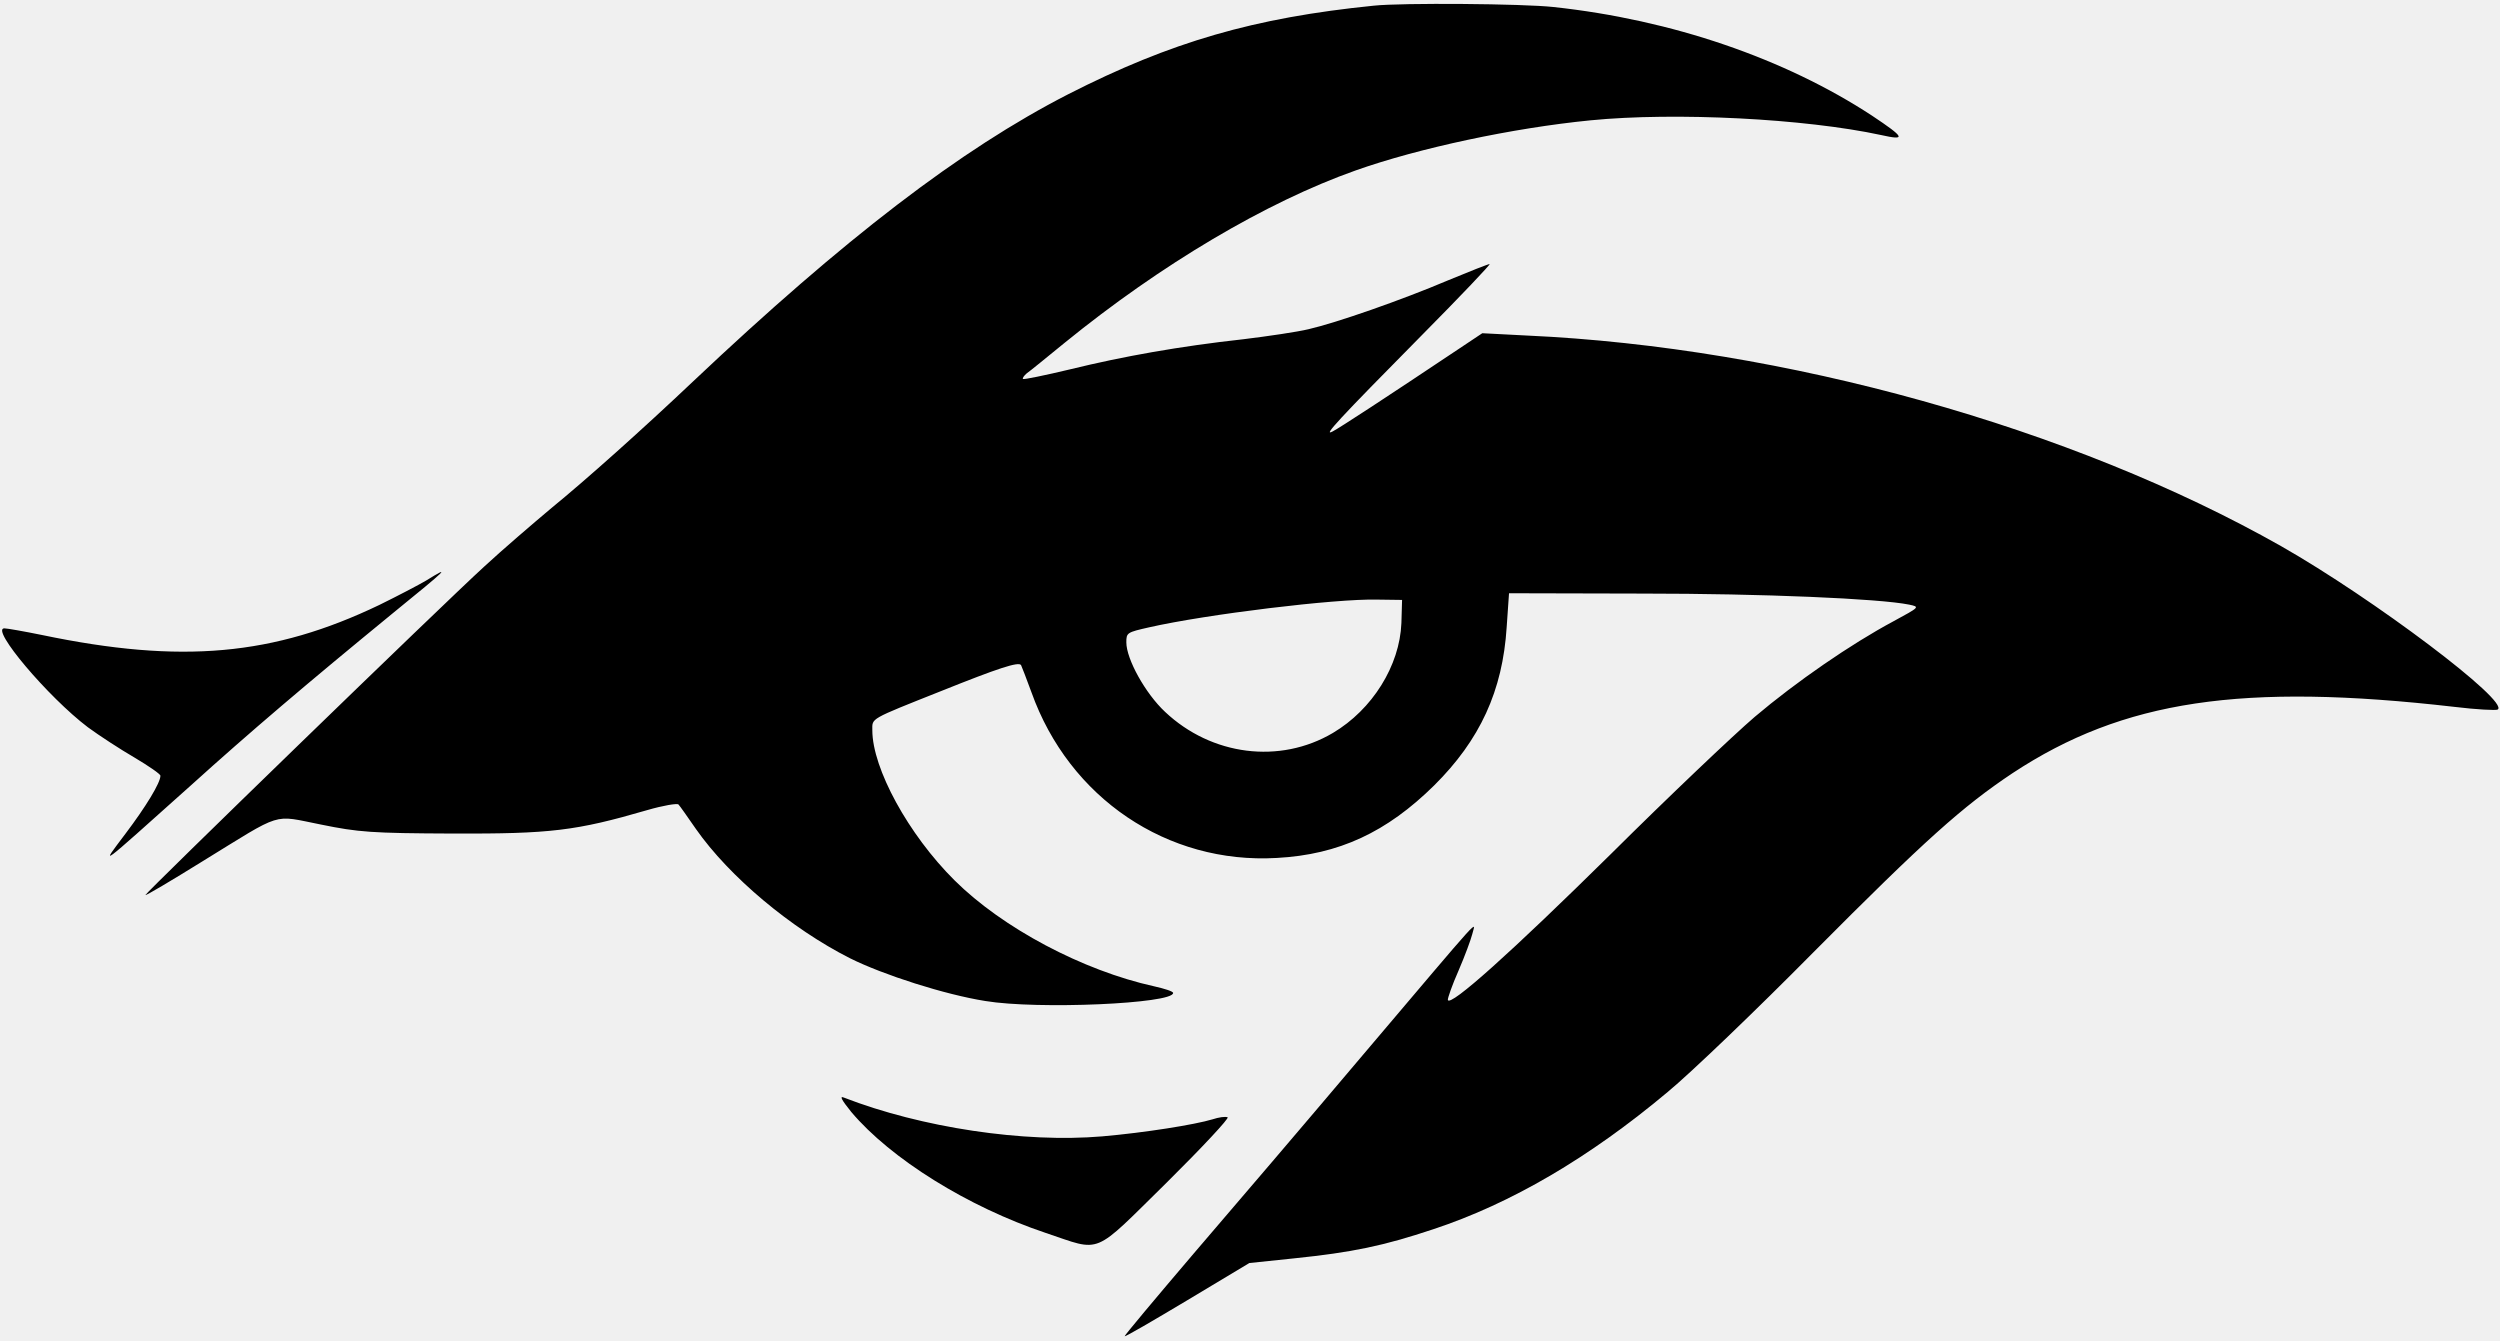
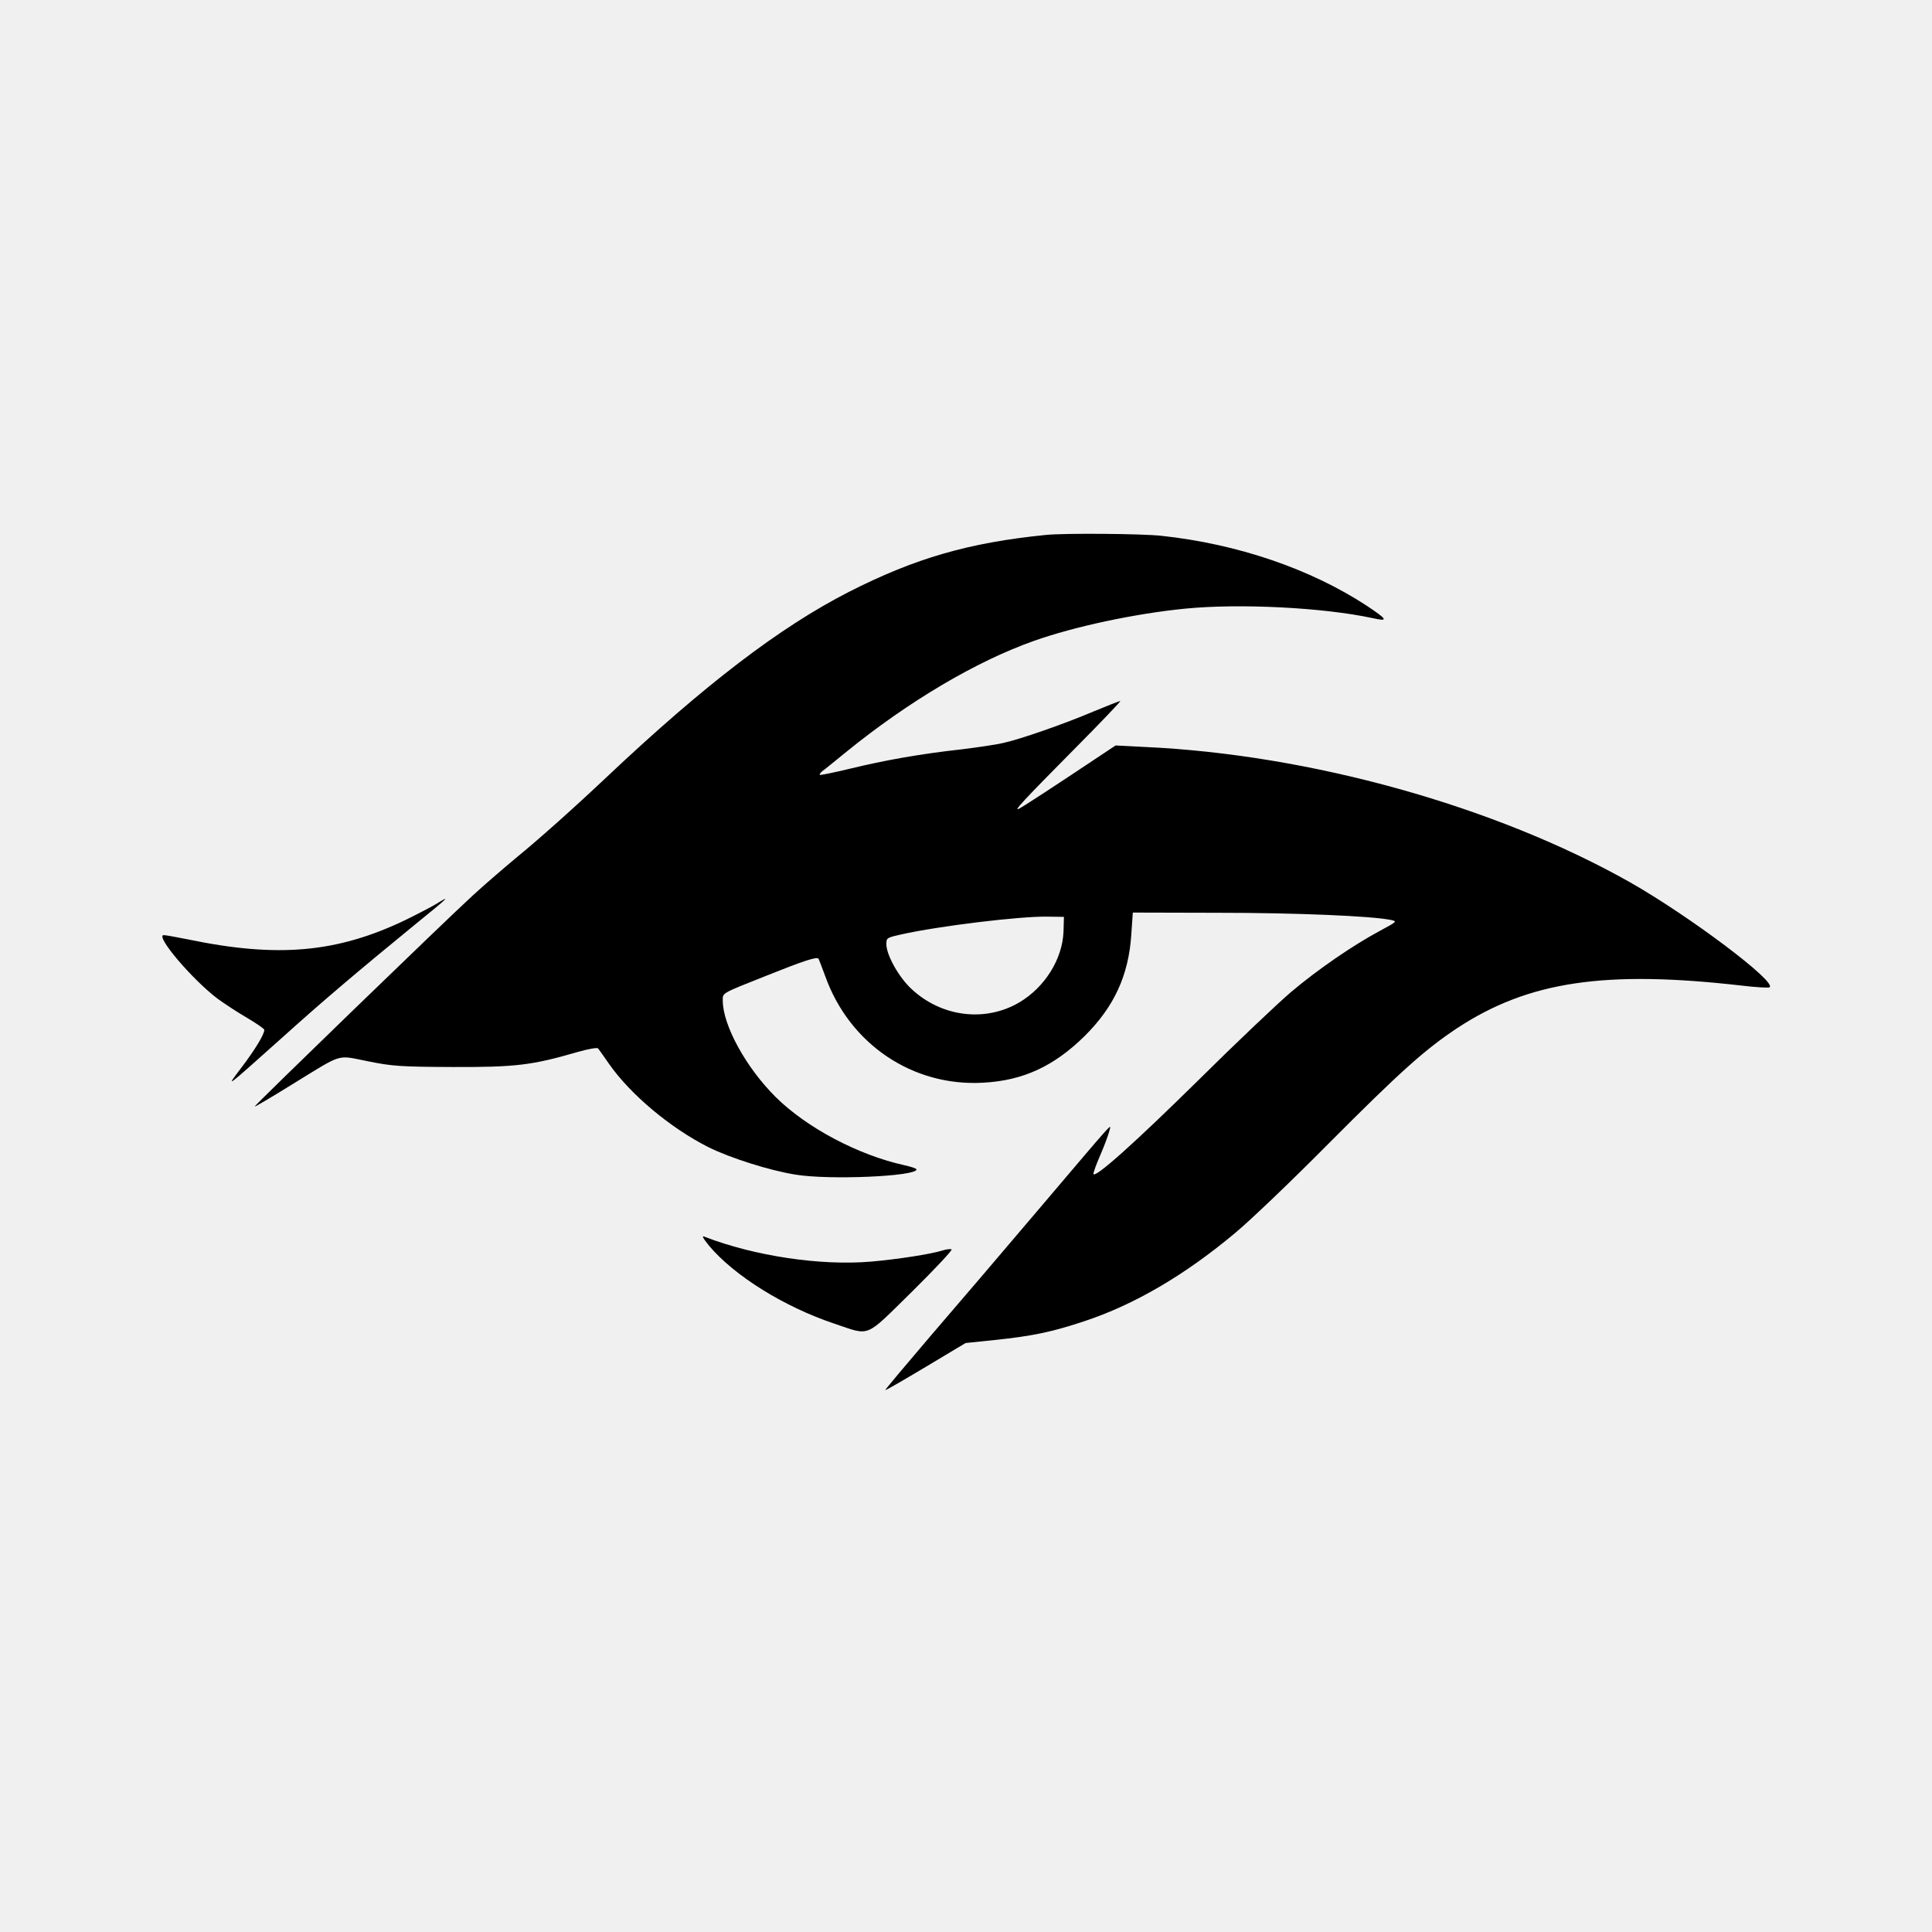
- <svg xmlns="http://www.w3.org/2000/svg" width="748pt" height="401pt" version="1.0" viewBox="0 0 748 401">
-   <path d="M411 1.7c-35.7 3.6-60.6 10.8-91.4 26.5-32.2 16.5-67 43.2-112.1 85.8-15.2 14.4-32.2 29.6-42.5 38-5.6 4.7-14.7 12.5-20.1 17.5-12.4 11.3-101.6 97.9-101.4 98.3.2.2 7.9-4.4 17.1-10.1 24.4-15 20.7-13.9 35.4-11 11.3 2.3 15 2.6 39.5 2.7 29.2.1 36.8-.8 58.1-7 4.8-1.4 9-2.1 9.4-1.7s2.7 3.7 5.2 7.3c10 14.3 28.5 29.8 46.1 38.7 10 5 28.5 10.9 40.5 12.8 15.7 2.6 56.2.8 56.2-2.4 0-.5-2.6-1.3-5.7-2-21.3-4.7-45.3-17.4-59.7-31.7-13.8-13.7-24.6-33.5-24.6-44.9 0-3.7-1.1-3.1 20.5-11.7 17.2-6.9 23.3-8.9 24-7.8.2.4 1.6 4 3.1 8.1 11.3 31.7 40.7 51.5 73.4 49.6 18.6-1 32.9-7.7 47.1-21.7 13.7-13.6 20.5-28.3 21.7-47.4l.7-10.1 40 .1c35.9 0 70.8 1.5 79.7 3.3 3.3.7 3.2.7-4.7 5-12.7 6.8-29.1 18.1-41.5 28.6-6.3 5.4-25.7 23.8-43 41-30 29.6-48.1 45.8-48.8 43.7-.1-.5 1.3-4.5 3.2-8.8 1.9-4.4 3.7-9.3 4.1-10.9.8-3.7 4.8-8.1-32.6 36-16.3 19.3-39.1 46-50.7 59.5-11.5 13.5-20.8 24.6-20.7 24.8.2.2 8.6-4.7 18.8-10.8l18.5-11.1 13.4-1.4c17.4-1.8 26.6-3.7 41.6-8.7q34.95-11.55 70.2-41.1c6.9-5.7 26.5-24.5 43.5-41.7 33.5-33.7 44.7-43.7 59.7-53.7 33.1-21.8 68.6-27.1 132.2-19.8 6.6.8 12.4 1.1 12.9.8 3.8-2.3-37.2-33.2-64.8-48.9-62.7-35.5-148.7-59.5-225.5-63l-13.5-.7-7.5 5c-20.8 13.9-35.3 23.4-37.3 24.4-3 1.6 1.4-3.2 26.8-28.9C437 88.6 446.1 79 445.7 79s-6 2.2-12.5 4.9c-13.9 5.9-33.4 12.7-41.7 14.6-3.3.8-12.1 2.1-19.5 3-19 2.1-35.9 5.1-51.8 9-7.5 1.8-13.9 3.1-14.1 2.9-.3-.2.3-1 1.1-1.7.9-.6 5.9-4.7 11.3-9.1 28.9-23.5 60.3-42.1 87.1-51.6 18.9-6.7 47-12.7 70.3-15 25.4-2.5 64.2-.5 86.9 4.4 7.6 1.7 7.2.8-2.7-5.8C534 17.5 500.2 5.9 464.8 2.1c-8.9-1-45.4-1.3-53.8-.4m8.3 184.7c-.5 12.8-8.7 25.9-20.5 32.9-15.9 9.4-36.3 6.8-50.2-6.3-5.9-5.5-11.6-15.8-11.6-20.8 0-2.9.2-3 6.8-4.5 17.2-3.9 55.7-8.6 68.2-8.3l7.5.1zM127.5 173.7c-2.2 1.3-8.5 4.6-14 7.3-31.7 15.2-59.2 17.7-100.9 9-5.4-1.1-10.5-2-11.3-2-4.3 0 13.1 20.6 25 29.6 3.4 2.5 9.7 6.6 14 9.1 4.2 2.5 7.7 4.9 7.7 5.4 0 2.1-4.3 9.2-10.5 17.4-7.5 10-8.8 10.9 19.6-14.5 17.6-15.9 34.4-30.2 60.4-51.5 16.6-13.5 17.6-14.5 10-9.8" />
-   <path d="M254.7 332.7c11.8 14 34.9 28.4 58.2 36.2 17 5.7 13.7 7 36.1-15 10.7-10.6 18.9-19.4 18.3-19.6-.7-.3-2.7 0-4.5.6-5.3 1.6-20.3 4-33 5.1-23.4 2-54.1-2.6-77.3-11.6-1.4-.6-.7.7 2.2 4.3" />
+ <svg xmlns="http://www.w3.org/2000/svg" width="240" height="240" viewBox="0 0 240 240" fill="none">
+   <g clip-path="url(#clip0_72_169)">
+     <path d="M129.893 66.454C120.348 67.414 113.69 69.335 105.455 73.525C96.845 77.927 87.54 85.052 75.481 96.419C71.417 100.261 66.872 104.317 64.118 106.559C62.62 107.813 60.187 109.894 58.743 111.228C55.428 114.243 31.578 137.351 31.631 137.458C31.684 137.511 33.743 136.284 36.203 134.763C42.727 130.76 41.738 131.054 45.669 131.828C48.69 132.441 49.679 132.521 56.23 132.548C64.037 132.575 66.07 132.335 71.765 130.68C73.048 130.307 74.171 130.12 74.278 130.227C74.385 130.333 75 131.214 75.668 132.175C78.342 135.99 83.289 140.126 87.995 142.501C90.668 143.835 95.615 145.41 98.824 145.916C103.021 146.61 113.85 146.13 113.85 145.276C113.85 145.143 113.155 144.929 112.326 144.742C106.631 143.488 100.214 140.1 96.364 136.284C92.674 132.628 89.786 127.345 89.786 124.303C89.786 123.316 89.492 123.476 95.267 121.181C99.866 119.34 101.497 118.806 101.685 119.1C101.738 119.207 102.112 120.167 102.513 121.261C105.535 129.72 113.396 135.003 122.139 134.496C127.112 134.229 130.936 132.441 134.733 128.706C138.396 125.077 140.214 121.154 140.535 116.058L140.722 113.363L151.417 113.39C161.016 113.39 170.348 113.79 172.727 114.27C173.61 114.457 173.583 114.457 171.471 115.604C168.075 117.419 163.69 120.434 160.374 123.236C158.69 124.677 153.503 129.586 148.877 134.176C140.856 142.074 136.016 146.397 135.829 145.836C135.802 145.703 136.177 144.636 136.685 143.488C137.193 142.314 137.674 141.007 137.781 140.58C137.995 139.593 139.064 138.418 129.064 150.186C124.706 155.336 118.61 162.46 115.508 166.062C112.433 169.665 109.947 172.626 109.973 172.68C110.027 172.733 112.273 171.426 115 169.798L119.947 166.836L123.529 166.463C128.182 165.982 130.642 165.475 134.652 164.141C140.882 162.087 147.139 158.431 153.423 153.174C155.267 151.653 160.508 146.637 165.054 142.047C174.011 133.055 177.005 130.387 181.016 127.718C189.866 121.902 199.358 120.487 216.364 122.435C218.128 122.649 219.679 122.729 219.813 122.649C220.829 122.035 209.866 113.79 202.487 109.601C185.722 100.128 162.727 93.724 142.193 92.79L138.583 92.603L136.578 93.937C131.016 97.646 127.139 100.181 126.604 100.448C125.802 100.875 126.979 99.594 133.77 92.737C136.845 89.641 139.278 87.08 139.171 87.08C139.064 87.08 137.567 87.667 135.829 88.387C132.112 89.962 126.898 91.776 124.679 92.283C123.797 92.496 121.444 92.843 119.465 93.084C114.385 93.644 109.866 94.444 105.615 95.485C103.61 95.965 101.898 96.312 101.845 96.259C101.765 96.206 101.925 95.992 102.139 95.805C102.38 95.645 103.717 94.551 105.16 93.377C112.888 87.106 121.283 82.143 128.449 79.609C133.503 77.821 141.016 76.22 147.246 75.606C154.037 74.939 164.412 75.473 170.481 76.78C172.513 77.234 172.406 76.993 169.759 75.233C162.781 70.67 153.743 67.574 144.278 66.56C141.898 66.293 132.139 66.213 129.893 66.454ZM132.112 115.738C131.979 119.153 129.786 122.649 126.631 124.516C122.38 127.025 116.925 126.331 113.209 122.835C111.631 121.368 110.107 118.619 110.107 117.285C110.107 116.511 110.16 116.485 111.925 116.085C116.524 115.044 126.818 113.79 130.16 113.87L132.166 113.897L132.112 115.738ZM54.091 112.349C53.503 112.696 51.818 113.576 50.348 114.297C41.872 118.353 34.519 119.02 23.369 116.698C21.925 116.405 20.561 116.165 20.348 116.165C19.198 116.165 23.85 121.661 27.032 124.063C27.941 124.73 29.626 125.824 30.776 126.491C31.898 127.158 32.834 127.799 32.834 127.932C32.834 128.492 31.684 130.387 30.027 132.575C28.021 135.243 27.674 135.483 35.267 128.706C39.973 124.463 44.465 120.647 51.417 114.964C55.856 111.362 56.123 111.095 54.091 112.349Z" fill="black" />
+     <path d="M88.102 154.775C91.257 158.511 97.433 162.353 103.663 164.435C108.209 165.956 107.326 166.302 113.315 160.432C116.176 157.604 118.369 155.256 118.209 155.202C118.021 155.122 117.487 155.202 117.005 155.362C115.588 155.789 111.578 156.43 108.182 156.723C101.925 157.257 93.716 156.029 87.513 153.628C87.139 153.468 87.326 153.815 88.102 154.775Z" fill="black" />
+   </g>
+   <defs>
+     <clipPath id="clip0_72_169">
+       <rect width="200" height="107" fill="white" transform="translate(20 66)" />
+     </clipPath>
+   </defs>
</svg>
